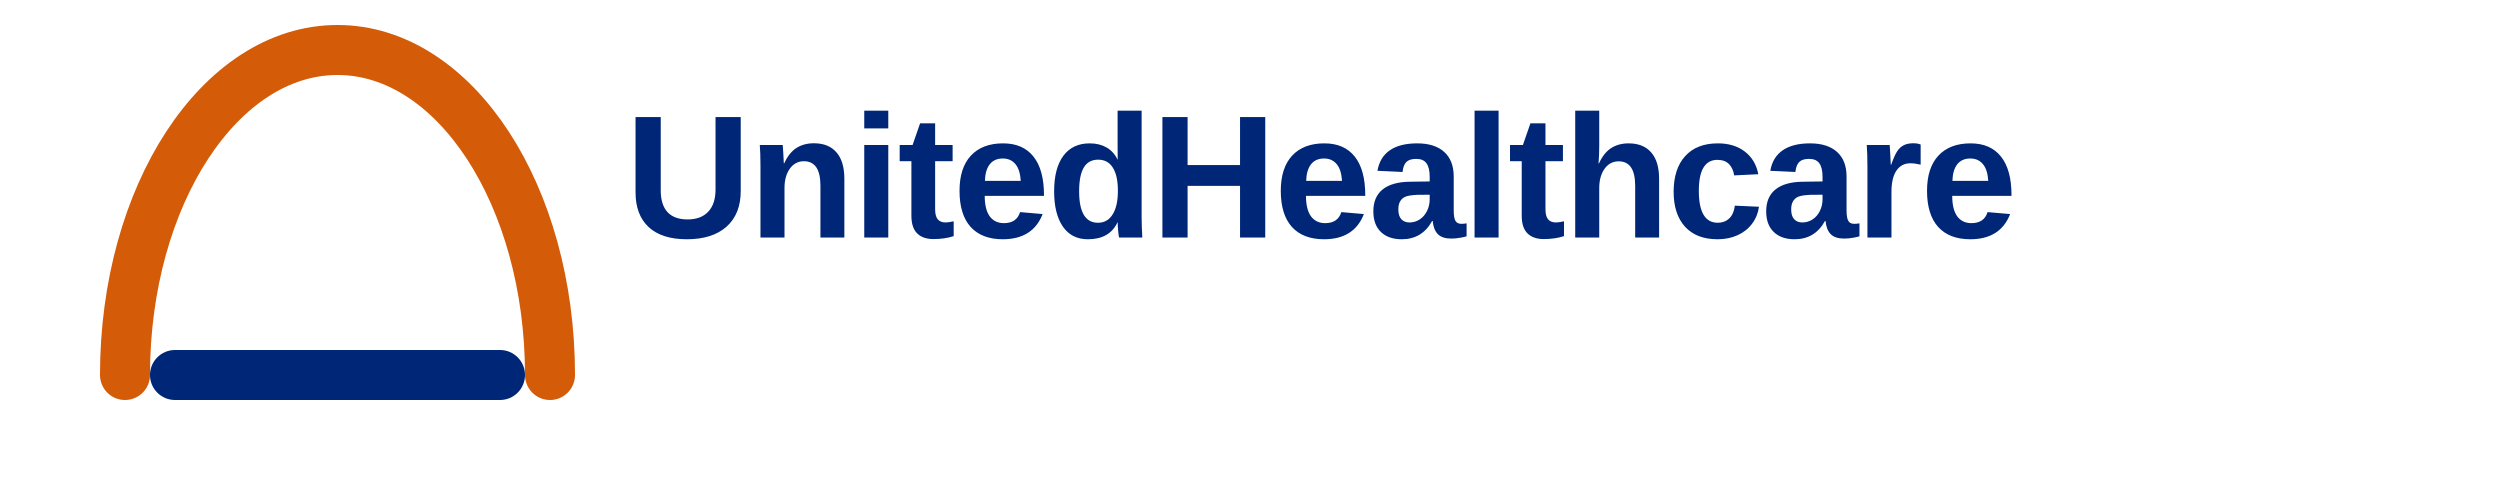
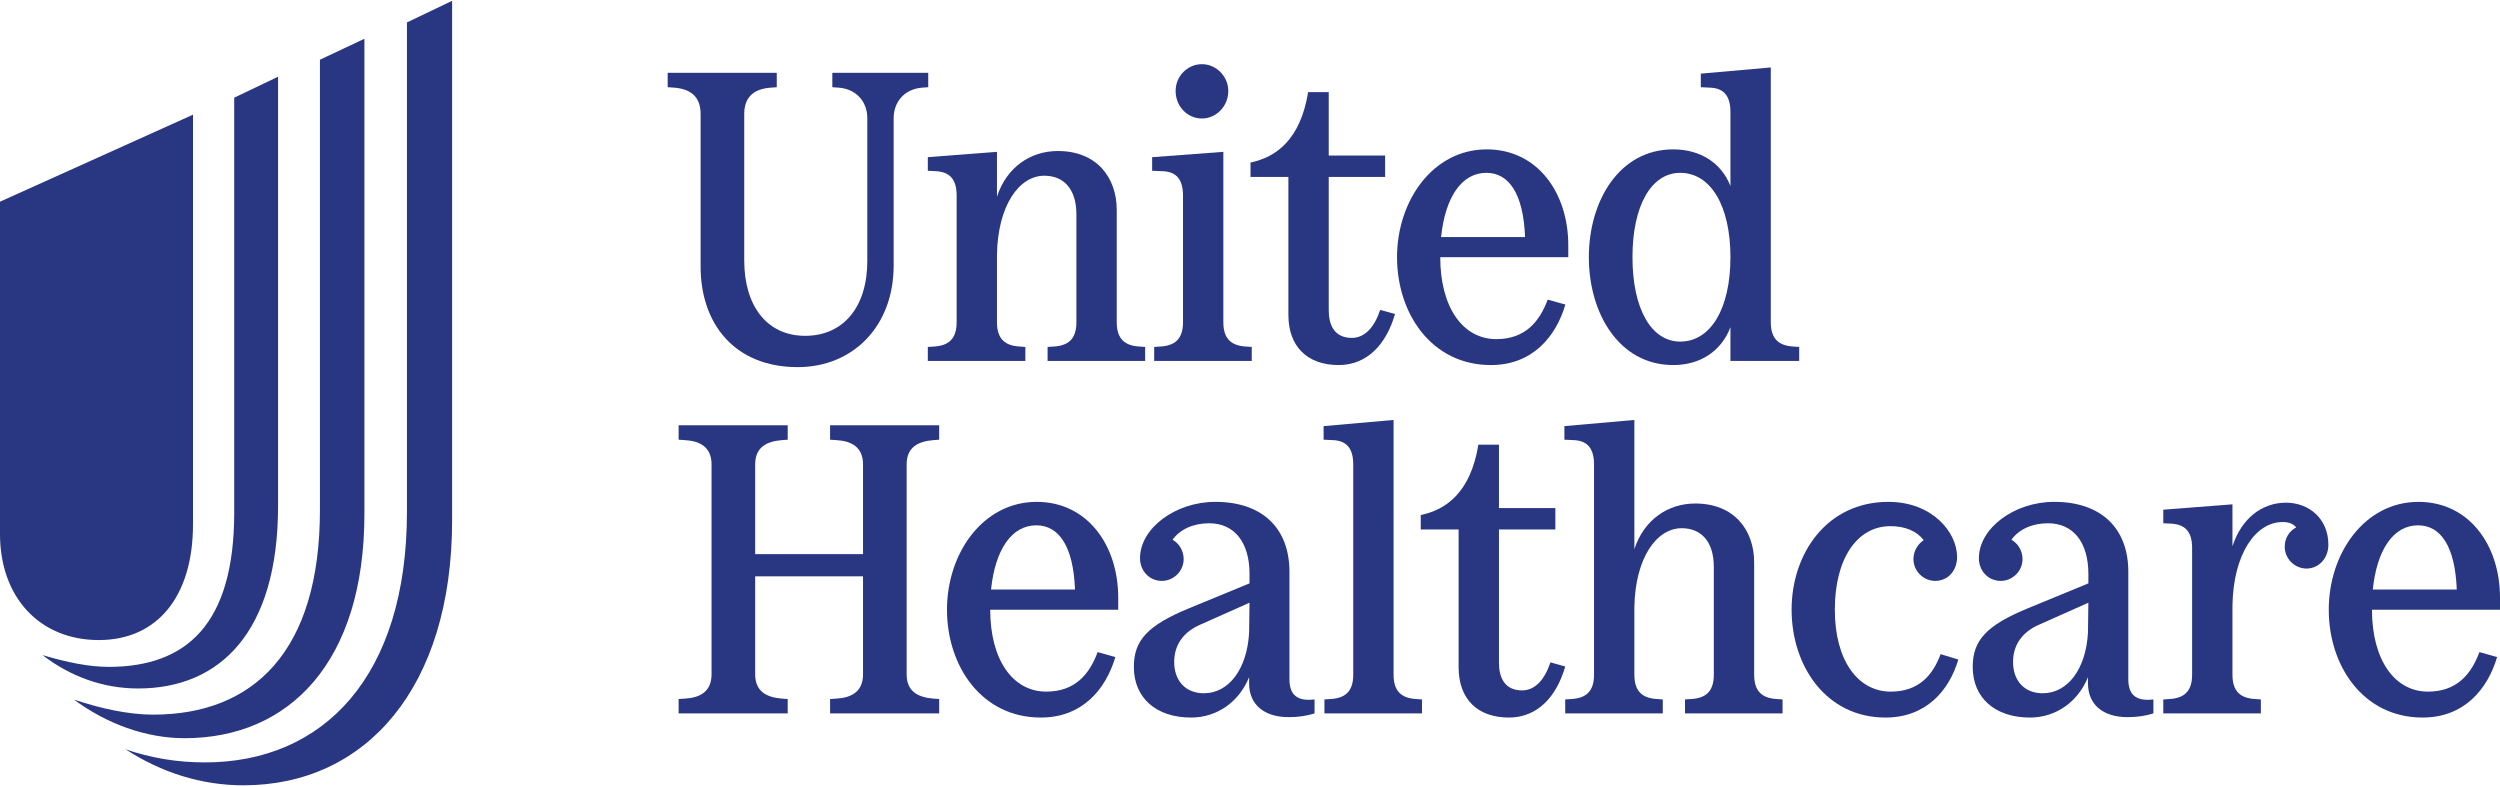
- <svg xmlns="http://www.w3.org/2000/svg" viewBox="0 0 400 80" width="400" height="80">
-   <g transform="translate(20, 8)">
-     <path d="M0,52 C0,23.3 15.2,0 34,0 C52.8,0 68,23.3 68,52" fill="none" stroke="#D45B07" stroke-width="8" stroke-linecap="round" />
-     <rect x="4" y="48" width="60" height="8" rx="4" fill="#002677" />
+ <svg xmlns="http://www.w3.org/2000/svg" enable-background="new 0 0 159.946 50.19" height="177.328" viewBox="0 0 159.946 50.19" width="563.926">
+   <g fill="#293682">
+     <path d="m8.036 47.888c1.591.544 3.266.837 5.065.837 7.619 0 12.935-5.526 12.935-16.032v-31.311l2.889-1.382v33.237c0 10.716-5.526 16.953-13.354 16.953-2.72 0-5.274-.837-7.535-2.302m-3.306-3.182c1.758.586 3.516.963 5.065.963 6.404 0 10.674-4.018 10.674-13.102v-28.799l2.846-1.34v30.39c0 9.502-4.814 14.358-11.511 14.358-2.47 0-4.982-.921-7.074-2.47m-2.01-2.846c1.549.46 2.972.753 4.228.753 4.982 0 8.037-2.721 8.037-9.879v-26.538l2.805-1.34v27.46c0 8.037-3.684 11.679-8.958 11.679-2.219 0-4.312-.754-6.112-2.135m9.628-8.372v-26.204l-12.348 5.567v21.265c0 4.06 2.553 6.781 6.32 6.781 3.726 0 6.028-2.763 6.028-7.409" />
+     <path d="m44.824 7.239v9.77c0 3.608 2.133 6.426 6.215 6.426 3.502 0 6.136-2.581 6.136-6.505v-9.427c0-1.027.685-1.87 1.843-1.949l.369-.027v-.921h-6.136v.921l.395.027c1.132.079 1.843.895 1.843 1.949v9.138c0 2.976-1.553 4.792-3.976 4.792-2.449 0-3.898-1.922-3.898-4.819v-9.375c0-1.027.553-1.606 1.712-1.685l.369-.027v-.921h-6.979v.921l.395.027c1.132.079 1.712.632 1.712 1.685" />
+     <path d="m53.108 28.079.395.026c.974.053 1.712.448 1.712 1.554v5.741h-6.9v-5.741c0-1.106.738-1.474 1.712-1.554l.369-.026v-.922h-6.979v.922l.395.026c.974.053 1.712.448 1.712 1.554v13.431c0 1.106-.738 1.501-1.712 1.553l-.395.027v.921h6.979v-.921l-.369-.027c-.974-.079-1.712-.447-1.712-1.553v-6.268h6.9v6.268c0 1.106-.738 1.501-1.712 1.553l-.395.027v.921h6.979v-.921l-.369-.027c-.974-.079-1.712-.447-1.712-1.553v-13.431c0-1.106.738-1.474 1.712-1.554l.369-.026v-.922h-6.979" />
+     <path d="m59.36 10.004v.869l.527.026c.816.053 1.317.448 1.317 1.554v8.111c0 1.106-.554 1.501-1.449 1.554l-.395.026v.895h6.241v-.895l-.368-.026c-.896-.053-1.449-.448-1.449-1.554v-4.319c.053-3.16 1.422-5.056 3.029-5.056 1.237 0 2.054.843 2.054 2.475v6.9c0 1.106-.553 1.501-1.449 1.554l-.395.026v.895h6.241v-.895l-.368-.026c-.895-.053-1.449-.448-1.449-1.554v-7.189c0-2.054-1.264-3.766-3.766-3.766-1.764 0-3.291 1.053-3.897 2.923v-2.87" />
+     <path d="m95.385 23.303c2.659 0 4.161-1.817 4.766-3.871l-1.132-.316c-.527 1.422-1.448 2.528-3.292 2.528-2.133 0-3.582-2.027-3.582-5.241h8.191v-.763c0-3.397-2.002-6.136-5.215-6.136-3.449 0-5.741 3.291-5.741 6.899s2.213 6.9 6.005 6.9m-.29-12.298c1.448 0 2.37 1.343 2.476 4.108h-5.373c.264-2.554 1.317-4.108 2.897-4.108" />
+     <path d="m82.429 20.09c0 2.054 1.238 3.213 3.213 3.213 1.843 0 3.055-1.343 3.608-3.266l-.948-.263c-.369 1.106-.975 1.791-1.818 1.791-1.106 0-1.474-.817-1.474-1.765v-8.532h3.608v-1.37h-3.608v-4.055h-1.317c-.501 3.055-2.054 4.161-3.687 4.503v.922h2.423" />
+     <path d="m76.899 7.529c.895 0 1.685-.763 1.685-1.764 0-.948-.79-1.712-1.685-1.712-.921 0-1.685.764-1.685 1.712 0 1.001.764 1.764 1.685 1.764" />
+     <path d="m75.687 12.453v8.111c0 1.106-.553 1.501-1.449 1.554l-.395.026v.895h6.242v-.895l-.369-.026c-.895-.053-1.448-.448-1.448-1.554v-10.902l-4.556.342v.869l.658.026c.816.027 1.317.448 1.317 1.554" />
+     <path d="m107.05 23.303c1.738 0 3.081-.895 3.661-2.422v2.158h4.398v-.894l-.369-.027c-.895-.053-1.448-.448-1.448-1.554v-16.301l-4.477.395v.869l.579.027c.816.026 1.317.447 1.317 1.553v4.74c-.58-1.474-1.923-2.343-3.661-2.343-3.45 0-5.398 3.291-5.398 6.899s1.948 6.9 5.398 6.9m.448-12.298c1.949 0 3.213 2.107 3.213 5.398 0 3.292-1.264 5.399-3.213 5.399-1.843 0-3.055-2.08-3.055-5.399 0-3.318 1.212-5.398 3.055-5.398" />
+     <path d="m146.252 32.108c-1.527 0-2.844 1.001-3.423 2.791v-2.685l-4.425.342v.869l.527.026c.817.053 1.317.448 1.317 1.554v8.111c0 1.106-.554 1.501-1.449 1.554l-.395.026v.895h6.242v-.895l-.369-.026c-.895-.053-1.448-.448-1.448-1.554v-4.424c.052-3.292 1.474-5.346 3.212-5.346.395 0 .659.105.869.342-.447.237-.737.685-.737 1.238 0 .764.632 1.396 1.396 1.396.764 0 1.396-.632 1.396-1.528-0-1.659-1.238-2.686-2.713-2.686" />
+     <path d="m154.731 32.056c-3.449 0-5.741 3.291-5.741 6.899s2.212 6.9 6.005 6.9c2.659 0 4.16-1.817 4.766-3.871l-1.132-.316c-.527 1.422-1.449 2.528-3.292 2.528-2.133 0-3.582-2.028-3.582-5.241h8.191v-.763c0-3.397-2.002-6.136-5.215-6.136m-2.923 5.609c.264-2.554 1.317-4.108 2.897-4.108 1.448 0 2.37 1.343 2.475 4.108" />
+     <path d="m136.166 43.406v-6.874c0-2.817-1.765-4.477-4.741-4.477-2.554 0-4.819 1.686-4.819 3.608 0 .817.606 1.449 1.396 1.449.764 0 1.396-.632 1.396-1.396 0-.527-.29-1.001-.711-1.238.474-.658 1.316-1.053 2.344-1.053 1.606 0 2.58 1.211 2.58 3.239v.606l-3.897 1.606c-2.608 1.08-3.503 2.028-3.503 3.74 0 1.975 1.422 3.239 3.661 3.239 1.685 0 3.081-1.027 3.713-2.581v.395c0 1.343.948 2.16 2.528 2.16.632 0 1.132-.08 1.659-.238v-.895c-1.106.132-1.606-.289-1.606-1.29m-2.581-2.976c-.132 2.317-1.29 3.871-2.897 3.871-1.159 0-1.896-.79-1.896-2.002 0-1.079.579-1.922 1.686-2.396l3.133-1.395" />
+     <path d="m99.193 42.326c-.369 1.106-.975 1.791-1.817 1.791-1.106 0-1.475-.816-1.475-1.764v-8.533h3.608v-1.369h-3.608v-4.056h-1.317c-.5 3.055-2.054 4.161-3.687 4.504v.921h2.423v8.822c0 2.055 1.238 3.213 3.213 3.213 1.844 0 3.055-1.343 3.608-3.265" />
+     <path d="m82.497 43.406v-6.874c0-2.817-1.765-4.477-4.741-4.477-2.554 0-4.819 1.686-4.819 3.608 0 .817.606 1.449 1.396 1.449.764 0 1.396-.632 1.396-1.396 0-.527-.29-1.001-.711-1.238.474-.658 1.316-1.053 2.344-1.053 1.606 0 2.58 1.211 2.58 3.239v.606l-3.897 1.606c-2.608 1.08-3.503 2.028-3.503 3.74 0 1.975 1.422 3.239 3.661 3.239 1.685 0 3.081-1.027 3.713-2.581v.395c0 1.343.948 2.16 2.528 2.16.632 0 1.132-.08 1.659-.238v-.895c-1.106.132-1.606-.289-1.606-1.29m-2.581-2.976c-.132 2.317-1.29 3.871-2.897 3.871-1.158 0-1.896-.79-1.896-2.002 0-1.079.579-1.922 1.686-2.396l3.133-1.395" />
+     <path d="m120.971 44.196c-2.133 0-3.582-2.028-3.582-5.241 0-3.265 1.422-5.345 3.556-5.345.948 0 1.685.315 2.132.895-.394.263-.658.711-.658 1.211 0 .764.632 1.396 1.396 1.396.79 0 1.396-.632 1.396-1.528 0-1.58-1.58-3.528-4.398-3.528-3.924 0-6.189 3.292-6.189 6.899 0 3.608 2.212 6.9 6.005 6.9 2.607 0 4.081-1.738 4.661-3.713l-1.133-.342c-.5 1.343-1.396 2.396-3.186 2.396" />
+     <path d="m89.159 43.116v-16.301l-4.477.395v.869l.579.026c.817.027 1.317.448 1.317 1.554v13.457c0 1.106-.553 1.501-1.448 1.554l-.395.026v.895h6.241v-.895l-.369-.026c-.895-.053-1.448-.448-1.448-1.554" />
+     <path d="m112.228 43.116v-7.189c0-2.054-1.264-3.766-3.766-3.766-1.764 0-3.292 1.053-3.898 2.923v-8.269l-4.476.395v.869l.579.026c.816.027 1.317.448 1.317 1.554v13.457c0 1.106-.553 1.501-1.449 1.554l-.395.026v.895h6.242v-.895l-.369-.026c-.896-.053-1.449-.448-1.449-1.554v-4.319c.053-3.16 1.423-5.056 3.029-5.056 1.237 0 2.054.843 2.054 2.476v6.899c0 1.106-.553 1.501-1.448 1.554l-.395.026v.895h6.241v-.895l-.369-.026c-.895-.053-1.448-.448-1.448-1.554" />
+     <path d="m66.328 32.056c-3.45 0-5.741 3.291-5.741 6.899s2.212 6.9 6.004 6.9c2.66 0 4.161-1.817 4.767-3.871l-1.133-.316c-.526 1.422-1.448 2.528-3.291 2.528-2.133 0-3.582-2.028-3.582-5.241h8.19v-.763c-0-3.397-2.001-6.136-5.214-6.136m-2.923 5.609c.264-2.554 1.317-4.108 2.897-4.108 1.448 0 2.37 1.343 2.475 4.108" />
  </g>
-   <text x="100" y="38" font-family="Arial, Helvetica, sans-serif" font-weight="700" font-size="28" fill="#002677" letter-spacing="-0.5">UnitedHealthcare</text>
-   <text x="100" y="60" font-family="Arial, Helvetica, sans-serif" font-weight="400" font-size="13" fill="#002677" letter-spacing="0.5" />
</svg>
